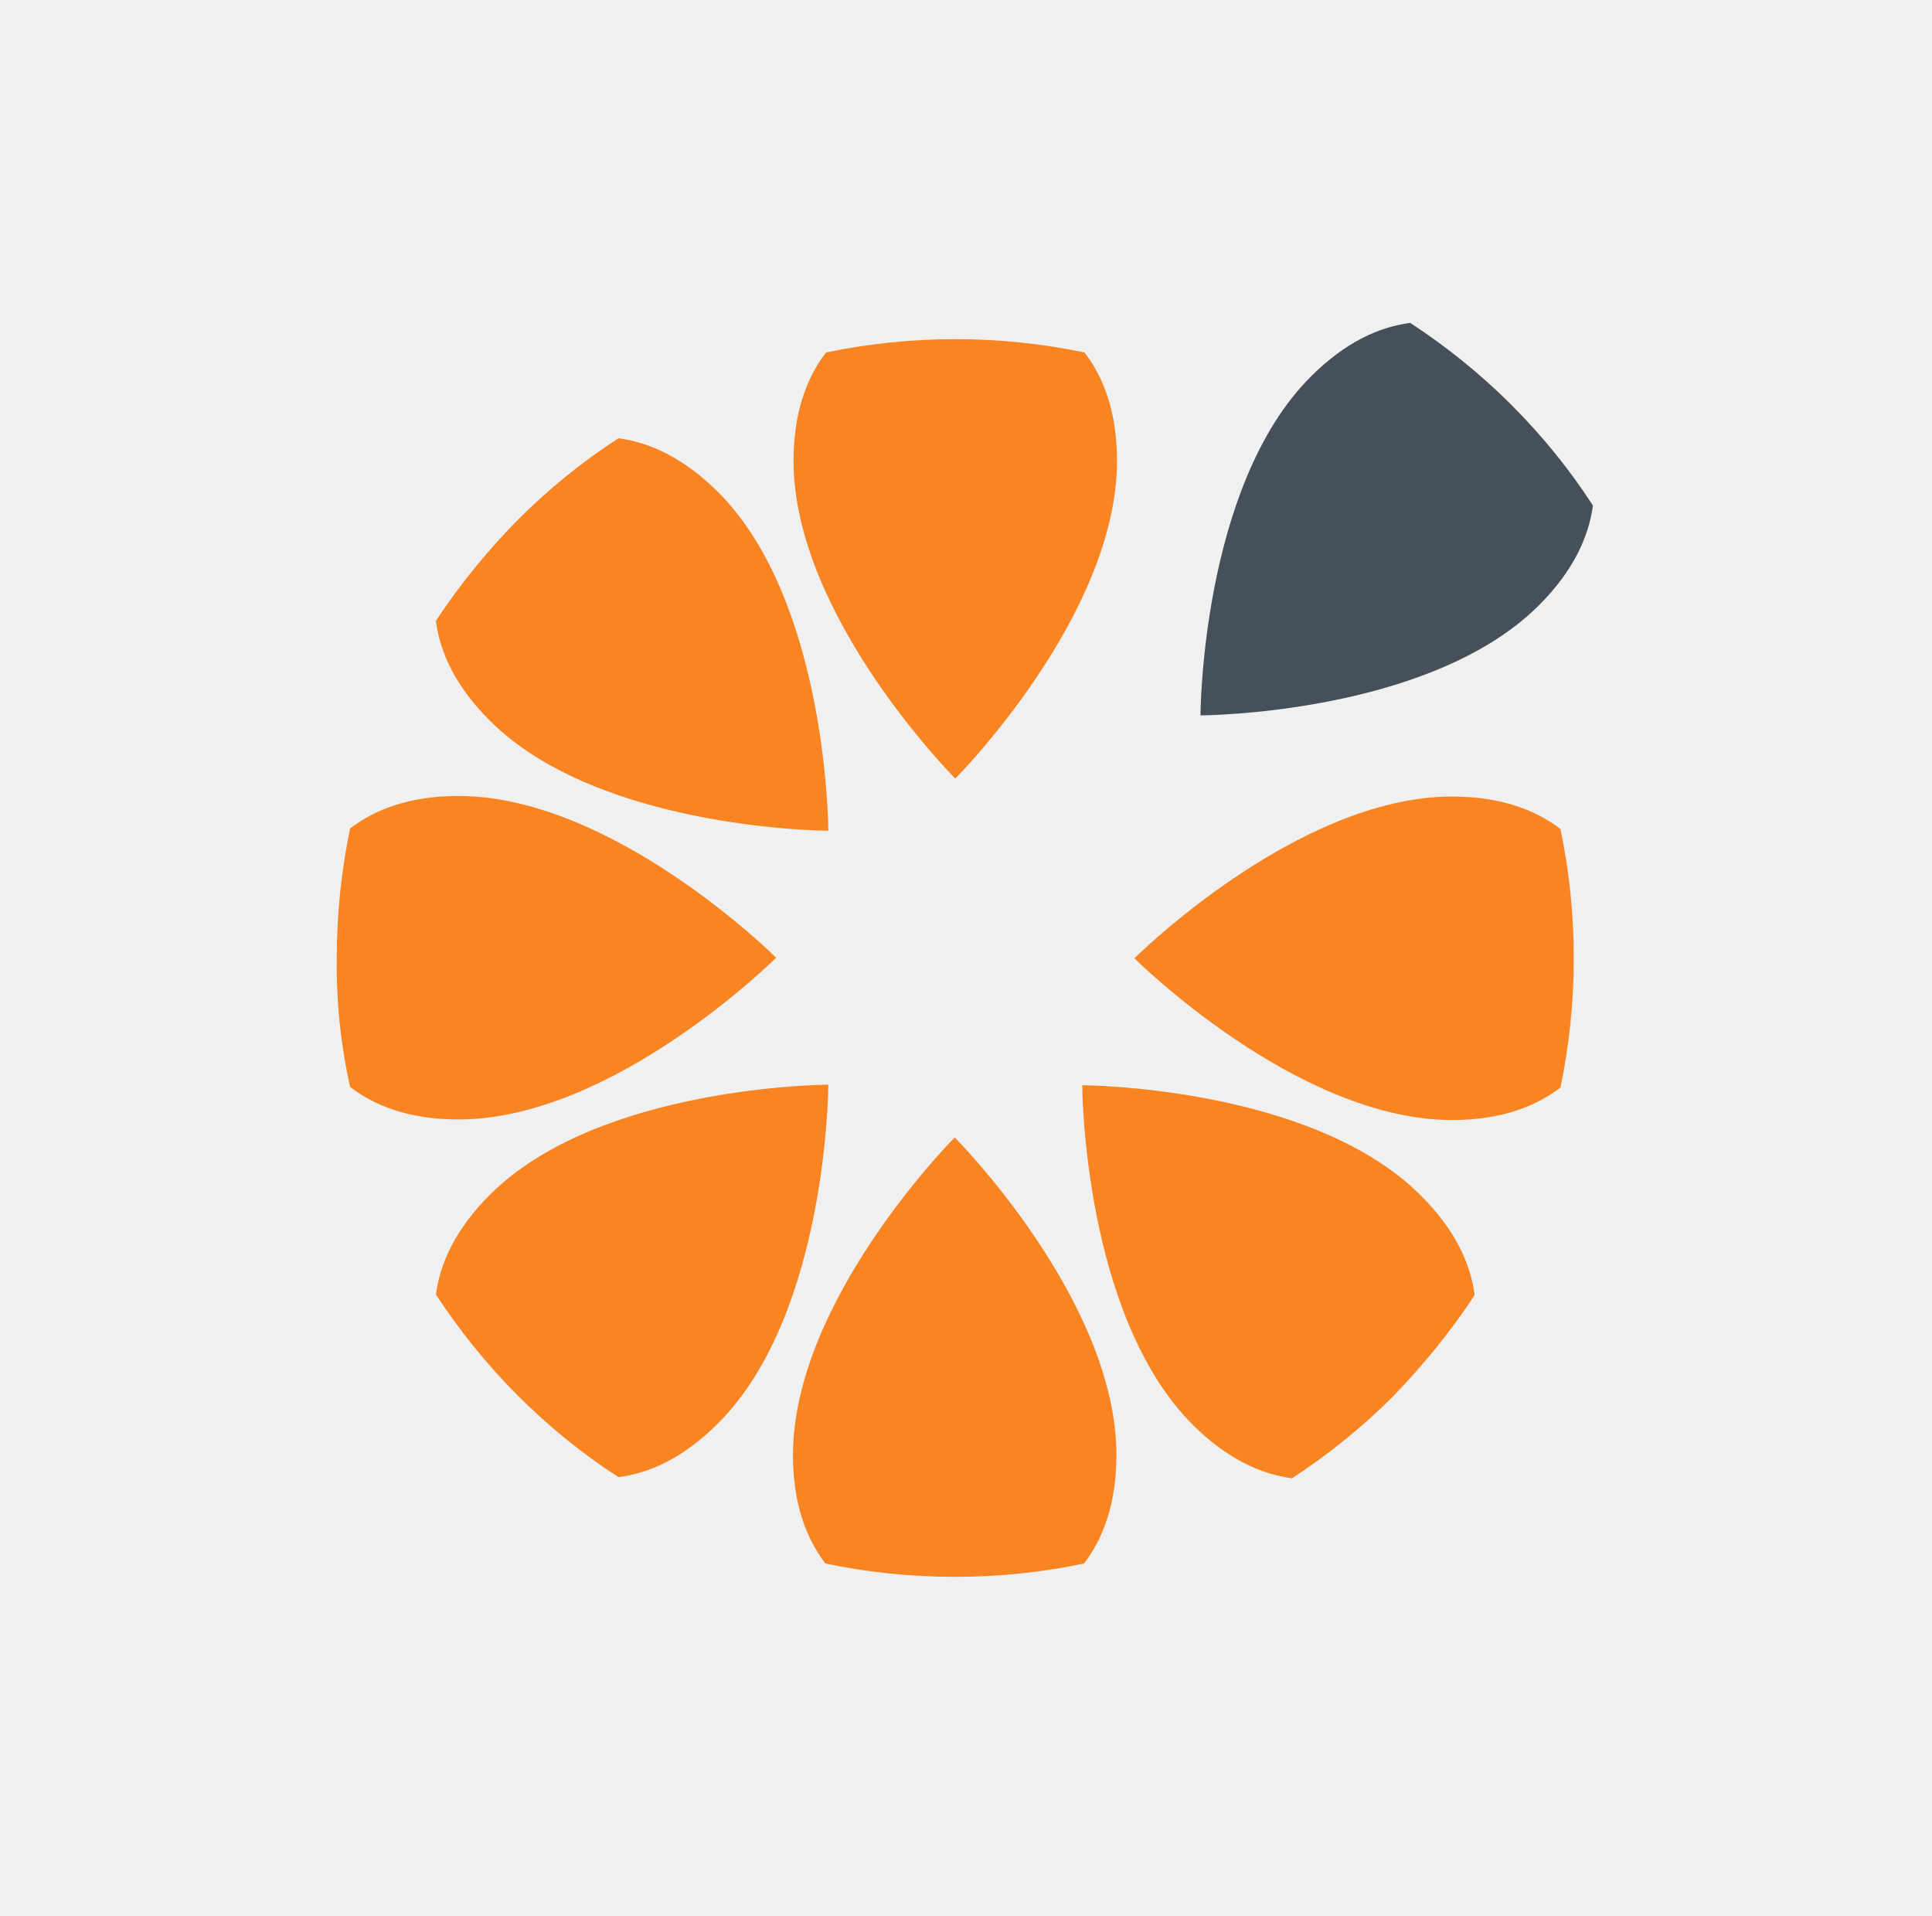
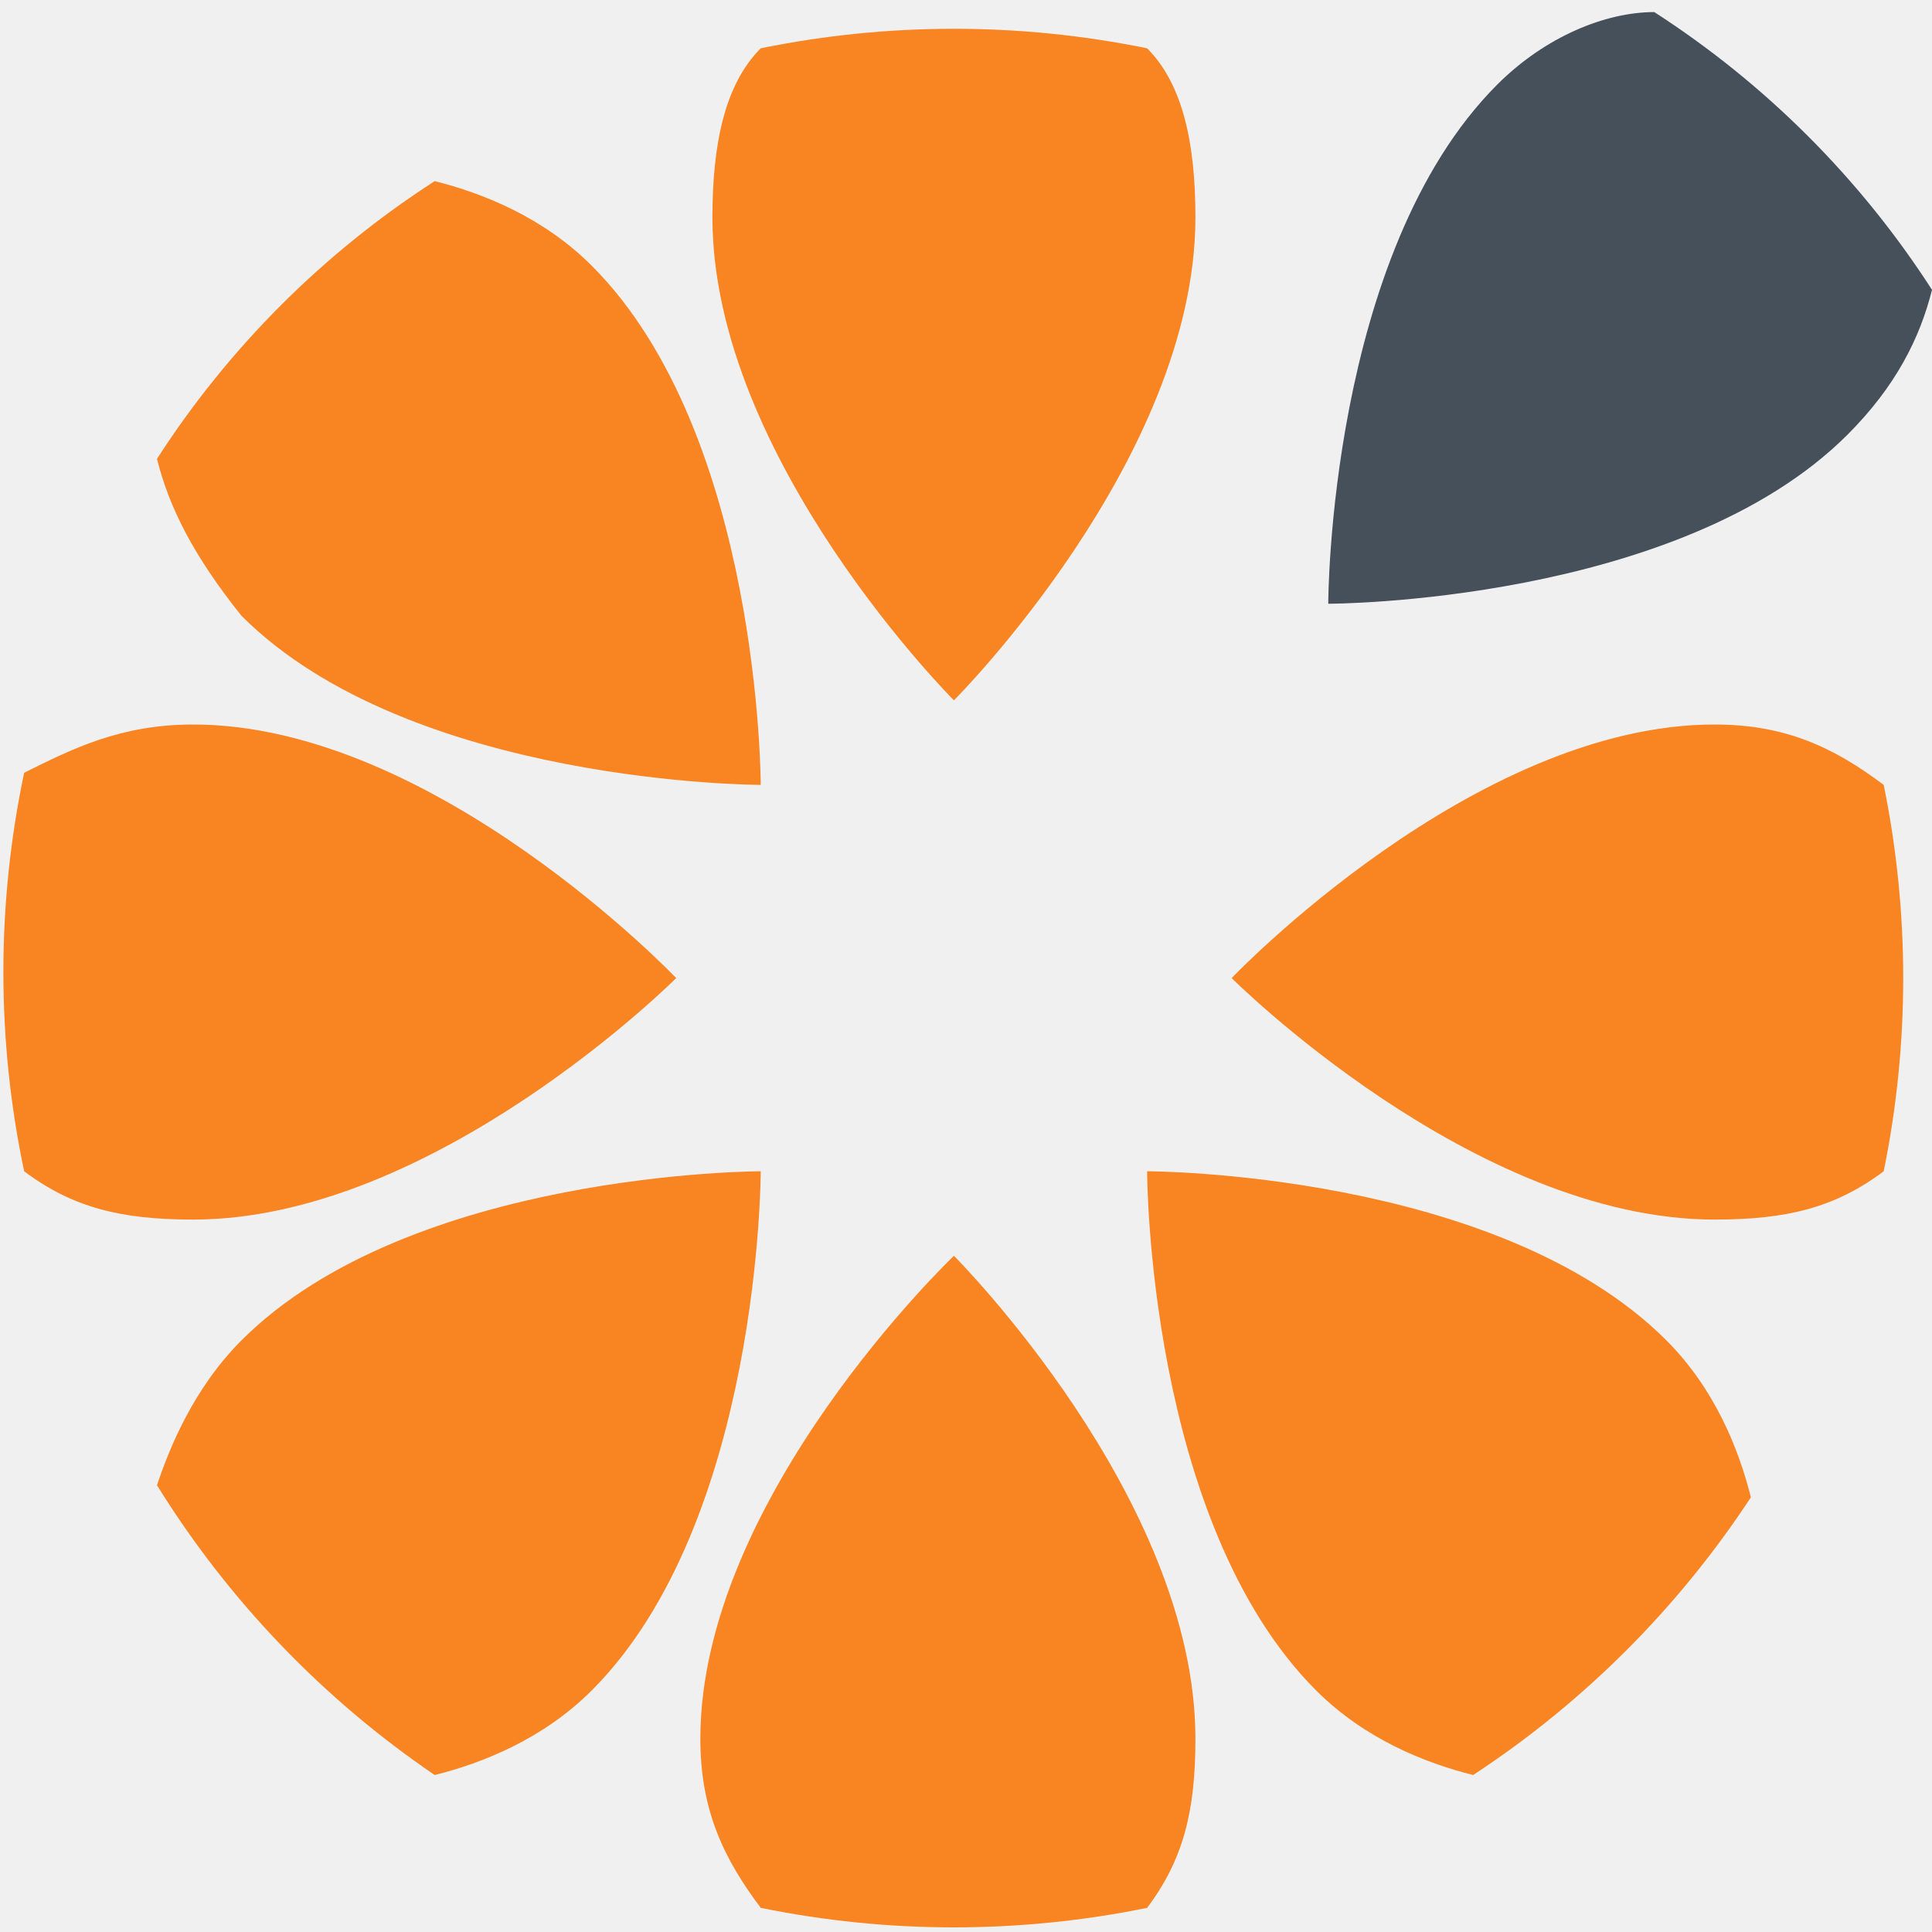
- <svg xmlns="http://www.w3.org/2000/svg" xml:space="preserve" viewBox="0 0 333.3 330.5">
-   <style>.st0{fill:#46505a}.st1{fill:#f98422}.st2{display:none}.st3{display:inline}.st4{fill:#fff}.st5,.st6{display:inline;fill:#fff}.st6{fill:#f98422}</style>
-   <g id="Ebene_1">
-     <g id="_x32_c_pos">
-       <path d="M243.3 55.7c-5.4.7-11.2 3.3-17.2 9.3-18.9 18.9-19 58.4-19 58.4s39.5-.1 58.4-19c6-6 8.6-11.9 9.3-17.2-4-6.2-8.7-12-14.1-17.4-5.4-5.4-11.3-10.1-17.4-14.1z" class="st0" />
-       <path d="M142.5 60.8c-3.3 4.3-5.6 10.3-5.6 18.7 0 26.8 27.9 54.8 27.9 54.8s27.9-28 27.9-54.8c0-8.4-2.3-14.4-5.6-18.7-7.2-1.5-14.6-2.3-22.3-2.3-7.6 0-15.1.8-22.3 2.3zM187 269.7c3.3-4.3 5.6-10.3 5.6-18.7 0-26.8-27.9-54.8-27.9-54.8s-27.9 28-27.9 54.8c0 8.4 2.3 14.4 5.6 18.7 7.2 1.5 14.6 2.3 22.3 2.3 7.7 0 15.2-.8 22.3-2.3zM269.2 143c-4.3-3.3-10.3-5.6-18.7-5.6-26.8 0-54.8 27.9-54.8 27.9s28 27.9 54.8 27.9c8.4 0 14.4-2.3 18.7-5.6 1.5-7.2 2.3-14.6 2.3-22.3 0-7.7-.8-15.1-2.3-22.3zM60.4 187.5c4.3 3.3 10.3 5.6 18.7 5.6 26.8 0 54.8-27.9 54.8-27.9s-28-27.9-54.8-27.9c-8.4 0-14.4 2.3-18.7 5.6-1.5 7.2-2.3 14.6-2.3 22.3-.1 7.7.7 15.1 2.3 22.3zM254.4 223.4c-.7-5.4-3.3-11.2-9.3-17.2-18.9-18.9-58.4-19-58.4-19s.1 39.5 19 58.5c6 6 11.9 8.6 17.2 9.3 6.1-4 12-8.7 17.4-14.1 5.4-5.6 10.1-11.4 14.1-17.5zM75.2 107.1c.7 5.4 3.3 11.2 9.3 17.2 18.9 18.9 58.4 19 58.4 19s-.1-39.5-19-58.4c-6-6-11.9-8.6-17.2-9.3-6.2 4-12 8.7-17.4 14.1-5.4 5.5-10.1 11.3-14.1 17.4zM106.7 254.8c5.4-.7 11.2-3.3 17.2-9.3 18.9-18.9 19-58.4 19-58.4s-39.5.1-58.4 19c-6 6-8.6 11.9-9.3 17.2 4 6.1 8.7 12 14.1 17.4 5.4 5.4 11.2 10.1 17.4 14.1z" class="st1" />
-     </g>
-   </g>
+ <svg xmlns="http://www.w3.org/2000/svg" viewBox="0 0 160 160">
+   <path fill="#46505a" d="M137 1c-4 0-9 2-13 6-14 14-14 43-14 43s29 0 43-14c4-4 6-8 7-12a77 77 0 0 0-23-23z" />
+   <path fill="#f98422" d="M63 4c-3 3-4 8-4 14 0 20 20 40 20 40s20-20 20-40c0-6-1-11-4-14a80 80 0 0 0-32 0zm32 154c3-4 4-8 4-14 0-20-20-40-20-40s-21 20-21 40c0 6 2 10 5 14a80 80 0 0 0 32 0zm61-93c-4-3-8-5-14-5-20 0-40 21-40 21s20 20 40 20c6 0 10-1 14-4a80 80 0 0 0 0-32zM2 97c4 3 8 4 14 4 20 0 40-20 40-20S36 60 16 60c-6 0-10 2-14 4a80 80 0 0 0 0 33zm143 27c-1-4-3-9-7-13-14-14-43-14-43-14s0 29 14 43c4 4 9 6 13 7a80 80 0 0 0 23-23zM13 38c1 4 3 8 7 13 14 14 43 14 43 14s0-29-14-43c-4-4-9-6-13-7a77 77 0 0 0-23 23zm23 109c4-1 9-3 13-7 14-14 14-43 14-43s-29 0-43 14c-4 4-6 9-7 12a80 80 0 0 0 23 24z" />
</svg>
